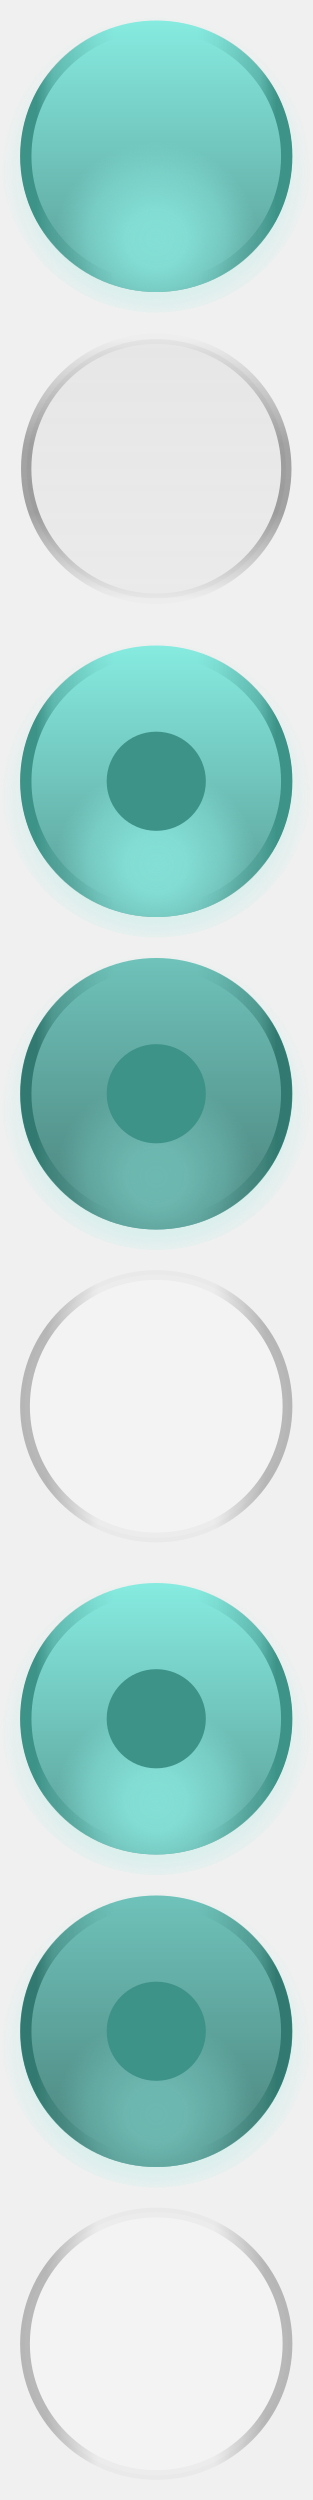
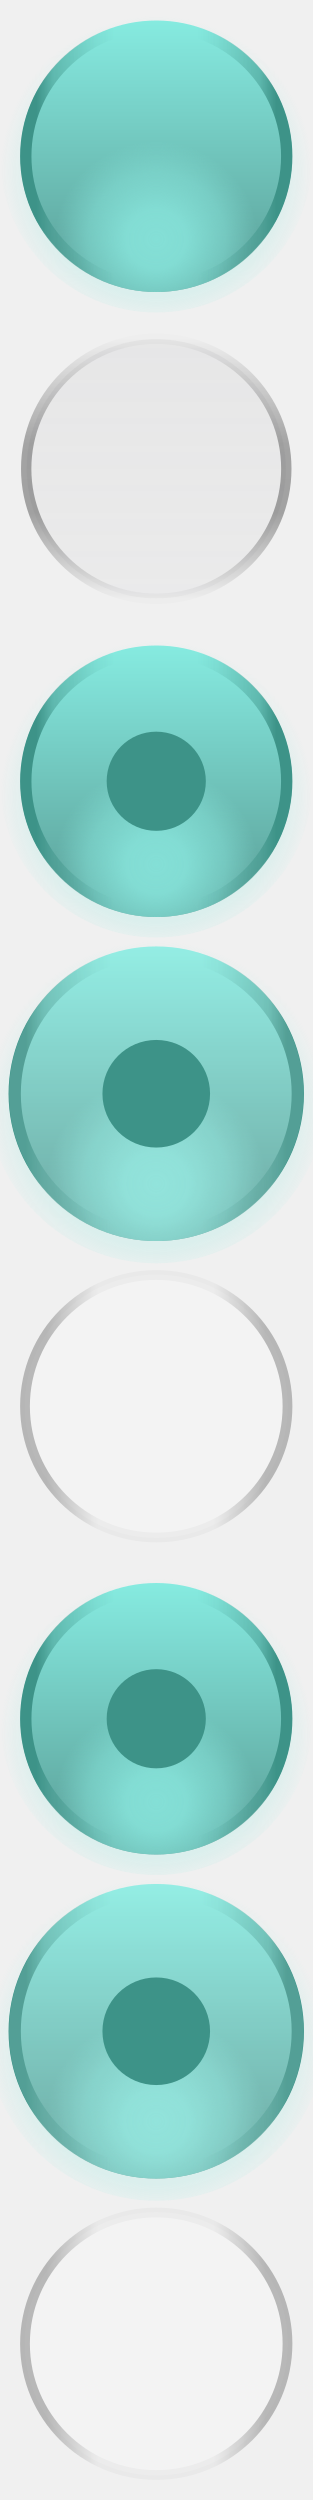
<svg xmlns="http://www.w3.org/2000/svg" width="16" height="128" viewBox="0 0 16 128">
  <g id="active-center">
    <rect x="0" y="0" width="16" height="16" fill="#000000" fill-opacity="0" />
    <g transform="translate(8,8)">
      <defs>
        <linearGradient id="bodyall0" x1="0" y1="0" x2="0" y2="1">
          <stop offset="0" stop-color="#86EBE0" />
          <stop offset="0.214" stop-color="#7DDAD1" />
          <stop offset="0.5" stop-color="#70C4BB" />
          <stop offset="1" stop-color="#599C95" />
        </linearGradient>
        <radialGradient id="domeall0" gradientUnits="userSpaceOnUse" cx="0" cy="4.250" r="5.200" gradientTransform="matrix(1 0 0 0.9615 0 0.1635)">
          <stop offset="0" stop-color="#84DFD6" stop-opacity="1" />
          <stop offset="0.30" stop-color="#84DFD6" stop-opacity="0.95" />
          <stop offset="0.68" stop-color="#84DFD6" stop-opacity="0.55" />
          <stop offset="0.92" stop-color="#84DFD6" stop-opacity="0.12" />
          <stop offset="1" stop-color="#84DFD6" stop-opacity="0" />
        </radialGradient>
        <linearGradient id="rimall0" x1="0" y1="0" x2="1" y2="0">
          <stop offset="0" stop-color="#3D9388" />
          <stop offset="0.04" stop-color="#3D9388" />
          <stop offset="0.105" stop-color="#3D9388" stop-opacity="0.480" />
          <stop offset="0.270" stop-color="#3D9388" stop-opacity="0.10" />
          <stop offset="0.34" stop-color="#3D9388" stop-opacity="0" />
          <stop offset="0.66" stop-color="#3D9388" stop-opacity="0" />
          <stop offset="0.730" stop-color="#3D9388" stop-opacity="0.10" />
          <stop offset="0.895" stop-color="#3D9388" stop-opacity="0.480" />
          <stop offset="0.96" stop-color="#3D9388" />
          <stop offset="1" stop-color="#3D9388" />
        </linearGradient>
        <radialGradient id="shall0" cx="0.5" cy="0.55" fy="0.55" r="0.5">
          <stop offset="0.8" stop-color="#86EBE0" stop-opacity="0.2" />
          <stop offset="1" stop-color="#86EBE0" stop-opacity="0" />
        </radialGradient>
      </defs>
      <circle cx="0" cy="0" r="8" fill="url(#shall0)" />
      <circle r="6.950" fill="url(#bodyall0)" />
      <path d="M-5.198,4.119 L-5.193,3.988 L-5.184,3.858 L-5.172,3.727 L-5.156,3.597 L-5.136,3.468 L-5.113,3.339 L-5.086,3.210 L-5.056,3.083 L-5.023,2.956 L-4.986,2.830 L-4.945,2.705 L-4.902,2.581 L-4.855,2.458 L-4.804,2.337 L-4.750,2.216 L-4.693,2.097 L-4.633,1.980 L-4.570,1.864 L-4.503,1.750 L-4.434,1.638 L-4.361,1.527 L-4.285,1.418 L-4.207,1.311 L-4.125,1.206 L-4.041,1.103 L-3.954,1.003 L-3.864,0.904 L-3.772,0.808 L-3.677,0.714 L-3.579,0.623 L-3.479,0.534 L-3.377,0.448 L-3.272,0.364 L-3.166,0.283 L-3.056,0.205 L-2.945,0.129 L-2.832,0.057 L-2.717,-0.013 L-2.600,-0.080 L-2.481,-0.144 L-2.361,-0.205 L-2.239,-0.263 L-2.115,-0.318 L-1.990,-0.369 L-1.864,-0.418 L-1.736,-0.463 L-1.607,-0.505 L-1.477,-0.544 L-1.346,-0.580 L-1.214,-0.612 L-1.081,-0.641 L-0.948,-0.666 L-0.813,-0.688 L-0.679,-0.707 L-0.544,-0.723 L-0.408,-0.735 L-0.272,-0.743 L-0.136,-0.748 L-0.000,-0.750 L0.136,-0.748 L0.272,-0.743 L0.408,-0.735 L0.544,-0.723 L0.679,-0.707 L0.813,-0.688 L0.948,-0.666 L1.081,-0.641 L1.214,-0.612 L1.346,-0.580 L1.477,-0.544 L1.607,-0.505 L1.736,-0.463 L1.864,-0.418 L1.990,-0.369 L2.115,-0.318 L2.239,-0.263 L2.361,-0.205 L2.481,-0.144 L2.600,-0.080 L2.717,-0.013 L2.832,0.057 L2.945,0.129 L3.056,0.205 L3.166,0.283 L3.272,0.364 L3.377,0.448 L3.479,0.534 L3.579,0.623 L3.677,0.714 L3.772,0.808 L3.864,0.904 L3.954,1.003 L4.041,1.103 L4.125,1.206 L4.207,1.311 L4.285,1.418 L4.361,1.527 L4.434,1.638 L4.503,1.750 L4.570,1.864 L4.633,1.980 L4.693,2.097 L4.750,2.216 L4.804,2.337 L4.855,2.458 L4.902,2.581 L4.945,2.705 L4.986,2.830 L5.023,2.956 L5.056,3.083 L5.086,3.210 L5.113,3.339 L5.136,3.468 L5.156,3.597 L5.172,3.727 L5.184,3.858 L5.193,3.988 L5.198,4.119 L5.200,4.250 L5.198,4.381 L5.193,4.512 L5.165,4.650 L5.041,4.784 L4.914,4.914 L4.784,5.041 L4.650,5.165 L4.514,5.285 L4.374,5.401 L4.231,5.514 L4.085,5.623 L3.937,5.728 L3.785,5.829 L3.631,5.926 L3.475,6.019 L3.316,6.108 L3.155,6.192 L2.992,6.273 L2.827,6.349 L2.660,6.421 L2.491,6.488 L2.320,6.551 L2.148,6.610 L1.974,6.664 L1.799,6.713 L1.622,6.758 L1.445,6.798 L1.267,6.834 L1.087,6.864 L0.907,6.891 L0.726,6.912 L0.545,6.929 L0.364,6.940 L0.182,6.948 L0.000,6.950 L-0.182,6.948 L-0.364,6.940 L-0.545,6.929 L-0.726,6.912 L-0.907,6.891 L-1.087,6.864 L-1.267,6.834 L-1.445,6.798 L-1.622,6.758 L-1.799,6.713 L-1.974,6.664 L-2.148,6.610 L-2.320,6.551 L-2.491,6.488 L-2.660,6.421 L-2.827,6.349 L-2.992,6.273 L-3.155,6.192 L-3.316,6.108 L-3.475,6.019 L-3.631,5.926 L-3.785,5.829 L-3.937,5.728 L-4.085,5.623 L-4.231,5.514 L-4.374,5.401 L-4.514,5.285 L-4.650,5.165 L-4.784,5.041 L-4.914,4.914 L-5.041,4.784 L-5.165,4.650 L-5.193,4.512 L-5.198,4.381 L-5.200,4.250 Z" fill="url(#domeall0)" />
      <circle r="6.680" fill="none" stroke="url(#rimall0)" stroke-width="0.580" />
    </g>
  </g>
  <g id="inactive-center">
    <rect x="0" y="16" width="16" height="16" fill="#000000" fill-opacity="0" />
    <g transform="translate(8,24)">
      <defs>
        <linearGradient id="bodyall1" x1="0" y1="0" x2="0" y2="1">
          <stop offset="0" stop-color="#C6C6C8" stop-opacity="0.221" />
          <stop offset="1" stop-color="#CECED0" stop-opacity="0.175" />
        </linearGradient>
        <linearGradient id="rimall1" x1="0" y1="0" x2="0" y2="1">
          <stop offset="0" stop-color="#000000" stop-opacity="0.009" />
          <stop offset="0.405" stop-color="#000000" stop-opacity="0.319" />
          <stop offset="0.673" stop-color="#000000" stop-opacity="0.328" />
          <stop offset="1" stop-color="#000000" stop-opacity="0.01" />
        </linearGradient>
      </defs>
      <circle r="6.634" fill="url(#bodyall1)" />
      <circle r="6.659" fill="none" stroke="url(#rimall1)" stroke-width="0.530" />
    </g>
  </g>
  <g id="hover-center">
    <rect x="0" y="32" width="16" height="16" fill="#000000" fill-opacity="0" />
    <g transform="translate(8,40)">
      <defs>
        <linearGradient id="bodyall2" x1="0" y1="0" x2="0" y2="1">
          <stop offset="0" stop-color="#86EBE0" />
          <stop offset="0.214" stop-color="#7DDAD1" />
          <stop offset="0.5" stop-color="#70C4BB" />
          <stop offset="1" stop-color="#599C95" />
        </linearGradient>
        <radialGradient id="domeall2" gradientUnits="userSpaceOnUse" cx="0" cy="4.250" r="5.200" gradientTransform="matrix(1 0 0 0.9615 0 0.1635)">
          <stop offset="0" stop-color="#84DFD6" stop-opacity="1" />
          <stop offset="0.30" stop-color="#84DFD6" stop-opacity="0.95" />
          <stop offset="0.68" stop-color="#84DFD6" stop-opacity="0.55" />
          <stop offset="0.92" stop-color="#84DFD6" stop-opacity="0.12" />
          <stop offset="1" stop-color="#84DFD6" stop-opacity="0" />
        </radialGradient>
        <linearGradient id="rimall2" x1="0" y1="0" x2="1" y2="0">
          <stop offset="0" stop-color="#3D9388" />
          <stop offset="0.04" stop-color="#3D9388" />
          <stop offset="0.105" stop-color="#3D9388" stop-opacity="0.480" />
          <stop offset="0.270" stop-color="#3D9388" stop-opacity="0.10" />
          <stop offset="0.34" stop-color="#3D9388" stop-opacity="0" />
          <stop offset="0.66" stop-color="#3D9388" stop-opacity="0" />
          <stop offset="0.730" stop-color="#3D9388" stop-opacity="0.10" />
          <stop offset="0.895" stop-color="#3D9388" stop-opacity="0.480" />
          <stop offset="0.96" stop-color="#3D9388" />
          <stop offset="1" stop-color="#3D9388" />
        </linearGradient>
        <radialGradient id="shall2" cx="0.5" cy="0.55" fy="0.55" r="0.5">
          <stop offset="0.8" stop-color="#86EBE0" stop-opacity="0.2" />
          <stop offset="1" stop-color="#86EBE0" stop-opacity="0" />
        </radialGradient>
      </defs>
      <circle cx="0" cy="0" r="8" fill="url(#shall2)" />
      <circle r="6.950" fill="url(#bodyall2)" />
      <path d="M-5.198,4.119 L-5.193,3.988 L-5.184,3.858 L-5.172,3.727 L-5.156,3.597 L-5.136,3.468 L-5.113,3.339 L-5.086,3.210 L-5.056,3.083 L-5.023,2.956 L-4.986,2.830 L-4.945,2.705 L-4.902,2.581 L-4.855,2.458 L-4.804,2.337 L-4.750,2.216 L-4.693,2.097 L-4.633,1.980 L-4.570,1.864 L-4.503,1.750 L-4.434,1.638 L-4.361,1.527 L-4.285,1.418 L-4.207,1.311 L-4.125,1.206 L-4.041,1.103 L-3.954,1.003 L-3.864,0.904 L-3.772,0.808 L-3.677,0.714 L-3.579,0.623 L-3.479,0.534 L-3.377,0.448 L-3.272,0.364 L-3.166,0.283 L-3.056,0.205 L-2.945,0.129 L-2.832,0.057 L-2.717,-0.013 L-2.600,-0.080 L-2.481,-0.144 L-2.361,-0.205 L-2.239,-0.263 L-2.115,-0.318 L-1.990,-0.369 L-1.864,-0.418 L-1.736,-0.463 L-1.607,-0.505 L-1.477,-0.544 L-1.346,-0.580 L-1.214,-0.612 L-1.081,-0.641 L-0.948,-0.666 L-0.813,-0.688 L-0.679,-0.707 L-0.544,-0.723 L-0.408,-0.735 L-0.272,-0.743 L-0.136,-0.748 L-0.000,-0.750 L0.136,-0.748 L0.272,-0.743 L0.408,-0.735 L0.544,-0.723 L0.679,-0.707 L0.813,-0.688 L0.948,-0.666 L1.081,-0.641 L1.214,-0.612 L1.346,-0.580 L1.477,-0.544 L1.607,-0.505 L1.736,-0.463 L1.864,-0.418 L1.990,-0.369 L2.115,-0.318 L2.239,-0.263 L2.361,-0.205 L2.481,-0.144 L2.600,-0.080 L2.717,-0.013 L2.832,0.057 L2.945,0.129 L3.056,0.205 L3.166,0.283 L3.272,0.364 L3.377,0.448 L3.479,0.534 L3.579,0.623 L3.677,0.714 L3.772,0.808 L3.864,0.904 L3.954,1.003 L4.041,1.103 L4.125,1.206 L4.207,1.311 L4.285,1.418 L4.361,1.527 L4.434,1.638 L4.503,1.750 L4.570,1.864 L4.633,1.980 L4.693,2.097 L4.750,2.216 L4.804,2.337 L4.855,2.458 L4.902,2.581 L4.945,2.705 L4.986,2.830 L5.023,2.956 L5.056,3.083 L5.086,3.210 L5.113,3.339 L5.136,3.468 L5.156,3.597 L5.172,3.727 L5.184,3.858 L5.193,3.988 L5.198,4.119 L5.200,4.250 L5.198,4.381 L5.193,4.512 L5.165,4.650 L5.041,4.784 L4.914,4.914 L4.784,5.041 L4.650,5.165 L4.514,5.285 L4.374,5.401 L4.231,5.514 L4.085,5.623 L3.937,5.728 L3.785,5.829 L3.631,5.926 L3.475,6.019 L3.316,6.108 L3.155,6.192 L2.992,6.273 L2.827,6.349 L2.660,6.421 L2.491,6.488 L2.320,6.551 L2.148,6.610 L1.974,6.664 L1.799,6.713 L1.622,6.758 L1.445,6.798 L1.267,6.834 L1.087,6.864 L0.907,6.891 L0.726,6.912 L0.545,6.929 L0.364,6.940 L0.182,6.948 L0.000,6.950 L-0.182,6.948 L-0.364,6.940 L-0.545,6.929 L-0.726,6.912 L-0.907,6.891 L-1.087,6.864 L-1.267,6.834 L-1.445,6.798 L-1.622,6.758 L-1.799,6.713 L-1.974,6.664 L-2.148,6.610 L-2.320,6.551 L-2.491,6.488 L-2.660,6.421 L-2.827,6.349 L-2.992,6.273 L-3.155,6.192 L-3.316,6.108 L-3.475,6.019 L-3.631,5.926 L-3.785,5.829 L-3.937,5.728 L-4.085,5.623 L-4.231,5.514 L-4.374,5.401 L-4.514,5.285 L-4.650,5.165 L-4.784,5.041 L-4.914,4.914 L-5.041,4.784 L-5.165,4.650 L-5.193,4.512 L-5.198,4.381 L-5.200,4.250 Z" fill="url(#domeall2)" />
      <circle r="6.680" fill="none" stroke="url(#rimall2)" stroke-width="0.580" />
      <circle r="2.539" fill="#3D9388" />
    </g>
  </g>
  <g id="pressed-center">
    <rect x="0" y="48" width="16" height="16" fill="#000000" fill-opacity="0" />
    <g transform="translate(8,56)">
      <defs>
        <linearGradient id="bodyall3" x1="0" y1="0" x2="0" y2="1">
          <stop offset="0" stop-color="#86EBE0" />
          <stop offset="0.214" stop-color="#7DDAD1" />
          <stop offset="0.5" stop-color="#70C4BB" />
          <stop offset="1" stop-color="#599C95" />
        </linearGradient>
        <radialGradient id="domeall3" gradientUnits="userSpaceOnUse" cx="0" cy="4.250" r="5.200" gradientTransform="matrix(1 0 0 0.9615 0 0.1635)">
          <stop offset="0" stop-color="#84DFD6" stop-opacity="1" />
          <stop offset="0.30" stop-color="#84DFD6" stop-opacity="0.95" />
          <stop offset="0.68" stop-color="#84DFD6" stop-opacity="0.55" />
          <stop offset="0.92" stop-color="#84DFD6" stop-opacity="0.12" />
          <stop offset="1" stop-color="#84DFD6" stop-opacity="0" />
        </radialGradient>
        <linearGradient id="rimall3" x1="0" y1="0" x2="1" y2="0">
          <stop offset="0" stop-color="#3D9388" />
          <stop offset="0.04" stop-color="#3D9388" />
          <stop offset="0.105" stop-color="#3D9388" stop-opacity="0.480" />
          <stop offset="0.270" stop-color="#3D9388" stop-opacity="0.10" />
          <stop offset="0.34" stop-color="#3D9388" stop-opacity="0" />
          <stop offset="0.66" stop-color="#3D9388" stop-opacity="0" />
          <stop offset="0.730" stop-color="#3D9388" stop-opacity="0.10" />
          <stop offset="0.895" stop-color="#3D9388" stop-opacity="0.480" />
          <stop offset="0.96" stop-color="#3D9388" />
          <stop offset="1" stop-color="#3D9388" />
        </linearGradient>
        <radialGradient id="shall3" cx="0.5" cy="0.55" fy="0.55" r="0.5">
          <stop offset="0.8" stop-color="#86EBE0" stop-opacity="0.2" />
          <stop offset="1" stop-color="#86EBE0" stop-opacity="0" />
        </radialGradient>
      </defs>
-       <circle cx="0" cy="0" r="8" fill="url(#shall3)" />
-       <circle r="6.950" fill="url(#bodyall3)" />
-       <path d="M-5.198,4.119 L-5.193,3.988 L-5.184,3.858 L-5.172,3.727 L-5.156,3.597 L-5.136,3.468 L-5.113,3.339 L-5.086,3.210 L-5.056,3.083 L-5.023,2.956 L-4.986,2.830 L-4.945,2.705 L-4.902,2.581 L-4.855,2.458 L-4.804,2.337 L-4.750,2.216 L-4.693,2.097 L-4.633,1.980 L-4.570,1.864 L-4.503,1.750 L-4.434,1.638 L-4.361,1.527 L-4.285,1.418 L-4.207,1.311 L-4.125,1.206 L-4.041,1.103 L-3.954,1.003 L-3.864,0.904 L-3.772,0.808 L-3.677,0.714 L-3.579,0.623 L-3.479,0.534 L-3.377,0.448 L-3.272,0.364 L-3.166,0.283 L-3.056,0.205 L-2.945,0.129 L-2.832,0.057 L-2.717,-0.013 L-2.600,-0.080 L-2.481,-0.144 L-2.361,-0.205 L-2.239,-0.263 L-2.115,-0.318 L-1.990,-0.369 L-1.864,-0.418 L-1.736,-0.463 L-1.607,-0.505 L-1.477,-0.544 L-1.346,-0.580 L-1.214,-0.612 L-1.081,-0.641 L-0.948,-0.666 L-0.813,-0.688 L-0.679,-0.707 L-0.544,-0.723 L-0.408,-0.735 L-0.272,-0.743 L-0.136,-0.748 L-0.000,-0.750 L0.136,-0.748 L0.272,-0.743 L0.408,-0.735 L0.544,-0.723 L0.679,-0.707 L0.813,-0.688 L0.948,-0.666 L1.081,-0.641 L1.214,-0.612 L1.346,-0.580 L1.477,-0.544 L1.607,-0.505 L1.736,-0.463 L1.864,-0.418 L1.990,-0.369 L2.115,-0.318 L2.239,-0.263 L2.361,-0.205 L2.481,-0.144 L2.600,-0.080 L2.717,-0.013 L2.832,0.057 L2.945,0.129 L3.056,0.205 L3.166,0.283 L3.272,0.364 L3.377,0.448 L3.479,0.534 L3.579,0.623 L3.677,0.714 L3.772,0.808 L3.864,0.904 L3.954,1.003 L4.041,1.103 L4.125,1.206 L4.207,1.311 L4.285,1.418 L4.361,1.527 L4.434,1.638 L4.503,1.750 L4.570,1.864 L4.633,1.980 L4.693,2.097 L4.750,2.216 L4.804,2.337 L4.855,2.458 L4.902,2.581 L4.945,2.705 L4.986,2.830 L5.023,2.956 L5.056,3.083 L5.086,3.210 L5.113,3.339 L5.136,3.468 L5.156,3.597 L5.172,3.727 L5.184,3.858 L5.193,3.988 L5.198,4.119 L5.200,4.250 L5.198,4.381 L5.193,4.512 L5.165,4.650 L5.041,4.784 L4.914,4.914 L4.784,5.041 L4.650,5.165 L4.514,5.285 L4.374,5.401 L4.231,5.514 L4.085,5.623 L3.937,5.728 L3.785,5.829 L3.631,5.926 L3.475,6.019 L3.316,6.108 L3.155,6.192 L2.992,6.273 L2.827,6.349 L2.660,6.421 L2.491,6.488 L2.320,6.551 L2.148,6.610 L1.974,6.664 L1.799,6.713 L1.622,6.758 L1.445,6.798 L1.267,6.834 L1.087,6.864 L0.907,6.891 L0.726,6.912 L0.545,6.929 L0.364,6.940 L0.182,6.948 L0.000,6.950 L-0.182,6.948 L-0.364,6.940 L-0.545,6.929 L-0.726,6.912 L-0.907,6.891 L-1.087,6.864 L-1.267,6.834 L-1.445,6.798 L-1.622,6.758 L-1.799,6.713 L-1.974,6.664 L-2.148,6.610 L-2.320,6.551 L-2.491,6.488 L-2.660,6.421 L-2.827,6.349 L-2.992,6.273 L-3.155,6.192 L-3.316,6.108 L-3.475,6.019 L-3.631,5.926 L-3.785,5.829 L-3.937,5.728 L-4.085,5.623 L-4.231,5.514 L-4.374,5.401 L-4.514,5.285 L-4.650,5.165 L-4.784,5.041 L-4.914,4.914 L-5.041,4.784 L-5.165,4.650 L-5.193,4.512 L-5.198,4.381 L-5.200,4.250 Z" fill="url(#domeall3)" />
-       <circle r="6.680" fill="none" stroke="url(#rimall3)" stroke-width="0.580" />
-       <circle r="6.950" fill="#000000" opacity="0.172" />
-       <circle r="2.539" fill="#3D9388" />
+       <g transform="scale(1.085)">
+         <circle cx="0" cy="0" r="8" fill="url(#shall3)" />
+         <circle r="6.950" fill="url(#bodyall3)" />
+         <path d="M-5.198,4.119 L-5.193,3.988 L-5.184,3.858 L-5.172,3.727 L-5.156,3.597 L-5.136,3.468 L-5.113,3.339 L-5.086,3.210 L-5.056,3.083 L-5.023,2.956 L-4.986,2.830 L-4.945,2.705 L-4.902,2.581 L-4.855,2.458 L-4.804,2.337 L-4.750,2.216 L-4.693,2.097 L-4.633,1.980 L-4.570,1.864 L-4.503,1.750 L-4.434,1.638 L-4.361,1.527 L-4.285,1.418 L-4.207,1.311 L-4.125,1.206 L-4.041,1.103 L-3.954,1.003 L-3.864,0.904 L-3.772,0.808 L-3.677,0.714 L-3.579,0.623 L-3.479,0.534 L-3.377,0.448 L-3.272,0.364 L-3.166,0.283 L-3.056,0.205 L-2.945,0.129 L-2.832,0.057 L-2.717,-0.013 L-2.600,-0.080 L-2.481,-0.144 L-2.361,-0.205 L-2.239,-0.263 L-2.115,-0.318 L-1.990,-0.369 L-1.864,-0.418 L-1.736,-0.463 L-1.607,-0.505 L-1.477,-0.544 L-1.346,-0.580 L-1.214,-0.612 L-1.081,-0.641 L-0.948,-0.666 L-0.813,-0.688 L-0.679,-0.707 L-0.544,-0.723 L-0.408,-0.735 L-0.272,-0.743 L-0.136,-0.748 L-0.000,-0.750 L0.136,-0.748 L0.272,-0.743 L0.408,-0.735 L0.544,-0.723 L0.679,-0.707 L0.813,-0.688 L0.948,-0.666 L1.081,-0.641 L1.214,-0.612 L1.346,-0.580 L1.477,-0.544 L1.607,-0.505 L1.736,-0.463 L1.864,-0.418 L1.990,-0.369 L2.115,-0.318 L2.239,-0.263 L2.361,-0.205 L2.481,-0.144 L2.600,-0.080 L2.717,-0.013 L2.832,0.057 L2.945,0.129 L3.056,0.205 L3.166,0.283 L3.272,0.364 L3.377,0.448 L3.479,0.534 L3.579,0.623 L3.677,0.714 L3.772,0.808 L3.864,0.904 L3.954,1.003 L4.041,1.103 L4.125,1.206 L4.207,1.311 L4.285,1.418 L4.361,1.527 L4.434,1.638 L4.503,1.750 L4.570,1.864 L4.633,1.980 L4.693,2.097 L4.750,2.216 L4.804,2.337 L4.855,2.458 L4.902,2.581 L4.945,2.705 L4.986,2.830 L5.023,2.956 L5.056,3.083 L5.086,3.210 L5.113,3.339 L5.136,3.468 L5.156,3.597 L5.172,3.727 L5.184,3.858 L5.193,3.988 L5.198,4.119 L5.200,4.250 L5.198,4.381 L5.193,4.512 L5.165,4.650 L5.041,4.784 L4.914,4.914 L4.784,5.041 L4.650,5.165 L4.514,5.285 L4.374,5.401 L4.231,5.514 L4.085,5.623 L3.937,5.728 L3.785,5.829 L3.631,5.926 L3.475,6.019 L3.316,6.108 L3.155,6.192 L2.992,6.273 L2.827,6.349 L2.660,6.421 L2.491,6.488 L2.320,6.551 L2.148,6.610 L1.974,6.664 L1.799,6.713 L1.622,6.758 L1.445,6.798 L1.267,6.834 L1.087,6.864 L0.907,6.891 L0.726,6.912 L0.545,6.929 L0.364,6.940 L0.182,6.948 L0.000,6.950 L-0.182,6.948 L-0.364,6.940 L-0.545,6.929 L-0.726,6.912 L-0.907,6.891 L-1.087,6.864 L-1.267,6.834 L-1.445,6.798 L-1.622,6.758 L-1.799,6.713 L-1.974,6.664 L-2.148,6.610 L-2.320,6.551 L-2.491,6.488 L-2.660,6.421 L-2.827,6.349 L-2.992,6.273 L-3.155,6.192 L-3.316,6.108 L-3.475,6.019 L-3.631,5.926 L-3.785,5.829 L-3.937,5.728 L-4.085,5.623 L-4.231,5.514 L-4.374,5.401 L-4.514,5.285 L-4.650,5.165 L-4.784,5.041 L-4.914,4.914 L-5.041,4.784 L-5.165,4.650 L-5.193,4.512 L-5.198,4.381 L-5.200,4.250 Z" fill="url(#domeall3)" />
+         <circle r="6.680" fill="none" stroke="url(#rimall3)" stroke-width="0.580" />
+         <circle r="6.950" fill="#FFFFFF" opacity="0.115" />
+         <circle r="2.539" fill="#3D9388" />
+       </g>
    </g>
  </g>
  <g id="deactivated-center">
    <rect x="0" y="64" width="16" height="16" fill="#000000" fill-opacity="0" />
    <g transform="translate(8,72)">
      <defs>
        <linearGradient id="bodyall4" x1="0" y1="0" x2="0" y2="1">
          <stop offset="0" stop-color="#FFFFFF" stop-opacity="0.19" />
          <stop offset="1" stop-color="#FFFFFF" stop-opacity="0.191" />
        </linearGradient>
        <linearGradient id="rimall4" x1="0" y1="0" x2="1" y2="0">
          <stop offset="0" stop-color="#000000" stop-opacity="0.242" />
          <stop offset="0.084" stop-color="#000000" stop-opacity="0.242" />
          <stop offset="0.280" stop-color="#000000" stop-opacity="0.027" />
          <stop offset="0.720" stop-color="#000000" stop-opacity="0.027" />
          <stop offset="0.916" stop-color="#000000" stop-opacity="0.242" />
          <stop offset="1" stop-color="#000000" stop-opacity="0.242" />
        </linearGradient>
      </defs>
      <circle r="6.743" fill="url(#bodyall4)" />
      <circle r="6.720" fill="none" stroke="url(#rimall4)" stroke-width="0.500" />
    </g>
  </g>
  <g id="hover-inactive-center">
    <rect x="0" y="80" width="16" height="16" fill="#000000" fill-opacity="0" />
    <g transform="translate(8,88)">
      <defs>
        <linearGradient id="bodyall5" x1="0" y1="0" x2="0" y2="1">
          <stop offset="0" stop-color="#86EBE0" />
          <stop offset="0.214" stop-color="#7DDAD1" />
          <stop offset="0.5" stop-color="#70C4BB" />
          <stop offset="1" stop-color="#599C95" />
        </linearGradient>
        <radialGradient id="domeall5" gradientUnits="userSpaceOnUse" cx="0" cy="4.250" r="5.200" gradientTransform="matrix(1 0 0 0.9615 0 0.1635)">
          <stop offset="0" stop-color="#84DFD6" stop-opacity="1" />
          <stop offset="0.30" stop-color="#84DFD6" stop-opacity="0.95" />
          <stop offset="0.68" stop-color="#84DFD6" stop-opacity="0.55" />
          <stop offset="0.92" stop-color="#84DFD6" stop-opacity="0.12" />
          <stop offset="1" stop-color="#84DFD6" stop-opacity="0" />
        </radialGradient>
        <linearGradient id="rimall5" x1="0" y1="0" x2="1" y2="0">
          <stop offset="0" stop-color="#3D9388" />
          <stop offset="0.04" stop-color="#3D9388" />
          <stop offset="0.105" stop-color="#3D9388" stop-opacity="0.480" />
          <stop offset="0.270" stop-color="#3D9388" stop-opacity="0.10" />
          <stop offset="0.34" stop-color="#3D9388" stop-opacity="0" />
          <stop offset="0.66" stop-color="#3D9388" stop-opacity="0" />
          <stop offset="0.730" stop-color="#3D9388" stop-opacity="0.10" />
          <stop offset="0.895" stop-color="#3D9388" stop-opacity="0.480" />
          <stop offset="0.96" stop-color="#3D9388" />
          <stop offset="1" stop-color="#3D9388" />
        </linearGradient>
        <radialGradient id="shall5" cx="0.5" cy="0.55" fy="0.55" r="0.5">
          <stop offset="0.8" stop-color="#86EBE0" stop-opacity="0.2" />
          <stop offset="1" stop-color="#86EBE0" stop-opacity="0" />
        </radialGradient>
      </defs>
      <circle cx="0" cy="0" r="8" fill="url(#shall5)" />
      <circle r="6.950" fill="url(#bodyall5)" />
      <path d="M-5.198,4.119 L-5.193,3.988 L-5.184,3.858 L-5.172,3.727 L-5.156,3.597 L-5.136,3.468 L-5.113,3.339 L-5.086,3.210 L-5.056,3.083 L-5.023,2.956 L-4.986,2.830 L-4.945,2.705 L-4.902,2.581 L-4.855,2.458 L-4.804,2.337 L-4.750,2.216 L-4.693,2.097 L-4.633,1.980 L-4.570,1.864 L-4.503,1.750 L-4.434,1.638 L-4.361,1.527 L-4.285,1.418 L-4.207,1.311 L-4.125,1.206 L-4.041,1.103 L-3.954,1.003 L-3.864,0.904 L-3.772,0.808 L-3.677,0.714 L-3.579,0.623 L-3.479,0.534 L-3.377,0.448 L-3.272,0.364 L-3.166,0.283 L-3.056,0.205 L-2.945,0.129 L-2.832,0.057 L-2.717,-0.013 L-2.600,-0.080 L-2.481,-0.144 L-2.361,-0.205 L-2.239,-0.263 L-2.115,-0.318 L-1.990,-0.369 L-1.864,-0.418 L-1.736,-0.463 L-1.607,-0.505 L-1.477,-0.544 L-1.346,-0.580 L-1.214,-0.612 L-1.081,-0.641 L-0.948,-0.666 L-0.813,-0.688 L-0.679,-0.707 L-0.544,-0.723 L-0.408,-0.735 L-0.272,-0.743 L-0.136,-0.748 L-0.000,-0.750 L0.136,-0.748 L0.272,-0.743 L0.408,-0.735 L0.544,-0.723 L0.679,-0.707 L0.813,-0.688 L0.948,-0.666 L1.081,-0.641 L1.214,-0.612 L1.346,-0.580 L1.477,-0.544 L1.607,-0.505 L1.736,-0.463 L1.864,-0.418 L1.990,-0.369 L2.115,-0.318 L2.239,-0.263 L2.361,-0.205 L2.481,-0.144 L2.600,-0.080 L2.717,-0.013 L2.832,0.057 L2.945,0.129 L3.056,0.205 L3.166,0.283 L3.272,0.364 L3.377,0.448 L3.479,0.534 L3.579,0.623 L3.677,0.714 L3.772,0.808 L3.864,0.904 L3.954,1.003 L4.041,1.103 L4.125,1.206 L4.207,1.311 L4.285,1.418 L4.361,1.527 L4.434,1.638 L4.503,1.750 L4.570,1.864 L4.633,1.980 L4.693,2.097 L4.750,2.216 L4.804,2.337 L4.855,2.458 L4.902,2.581 L4.945,2.705 L4.986,2.830 L5.023,2.956 L5.056,3.083 L5.086,3.210 L5.113,3.339 L5.136,3.468 L5.156,3.597 L5.172,3.727 L5.184,3.858 L5.193,3.988 L5.198,4.119 L5.200,4.250 L5.198,4.381 L5.193,4.512 L5.165,4.650 L5.041,4.784 L4.914,4.914 L4.784,5.041 L4.650,5.165 L4.514,5.285 L4.374,5.401 L4.231,5.514 L4.085,5.623 L3.937,5.728 L3.785,5.829 L3.631,5.926 L3.475,6.019 L3.316,6.108 L3.155,6.192 L2.992,6.273 L2.827,6.349 L2.660,6.421 L2.491,6.488 L2.320,6.551 L2.148,6.610 L1.974,6.664 L1.799,6.713 L1.622,6.758 L1.445,6.798 L1.267,6.834 L1.087,6.864 L0.907,6.891 L0.726,6.912 L0.545,6.929 L0.364,6.940 L0.182,6.948 L0.000,6.950 L-0.182,6.948 L-0.364,6.940 L-0.545,6.929 L-0.726,6.912 L-0.907,6.891 L-1.087,6.864 L-1.267,6.834 L-1.445,6.798 L-1.622,6.758 L-1.799,6.713 L-1.974,6.664 L-2.148,6.610 L-2.320,6.551 L-2.491,6.488 L-2.660,6.421 L-2.827,6.349 L-2.992,6.273 L-3.155,6.192 L-3.316,6.108 L-3.475,6.019 L-3.631,5.926 L-3.785,5.829 L-3.937,5.728 L-4.085,5.623 L-4.231,5.514 L-4.374,5.401 L-4.514,5.285 L-4.650,5.165 L-4.784,5.041 L-4.914,4.914 L-5.041,4.784 L-5.165,4.650 L-5.193,4.512 L-5.198,4.381 L-5.200,4.250 Z" fill="url(#domeall5)" />
      <circle r="6.680" fill="none" stroke="url(#rimall5)" stroke-width="0.580" />
      <circle r="2.539" fill="#3D9388" />
    </g>
  </g>
  <g id="pressed-inactive-center">
    <rect x="0" y="96" width="16" height="16" fill="#000000" fill-opacity="0" />
    <g transform="translate(8,104)">
      <defs>
        <linearGradient id="bodyall6" x1="0" y1="0" x2="0" y2="1">
          <stop offset="0" stop-color="#86EBE0" />
          <stop offset="0.214" stop-color="#7DDAD1" />
          <stop offset="0.5" stop-color="#70C4BB" />
          <stop offset="1" stop-color="#599C95" />
        </linearGradient>
        <radialGradient id="domeall6" gradientUnits="userSpaceOnUse" cx="0" cy="4.250" r="5.200" gradientTransform="matrix(1 0 0 0.9615 0 0.1635)">
          <stop offset="0" stop-color="#84DFD6" stop-opacity="1" />
          <stop offset="0.30" stop-color="#84DFD6" stop-opacity="0.95" />
          <stop offset="0.68" stop-color="#84DFD6" stop-opacity="0.55" />
          <stop offset="0.92" stop-color="#84DFD6" stop-opacity="0.12" />
          <stop offset="1" stop-color="#84DFD6" stop-opacity="0" />
        </radialGradient>
        <linearGradient id="rimall6" x1="0" y1="0" x2="1" y2="0">
          <stop offset="0" stop-color="#3D9388" />
          <stop offset="0.04" stop-color="#3D9388" />
          <stop offset="0.105" stop-color="#3D9388" stop-opacity="0.480" />
          <stop offset="0.270" stop-color="#3D9388" stop-opacity="0.10" />
          <stop offset="0.34" stop-color="#3D9388" stop-opacity="0" />
          <stop offset="0.66" stop-color="#3D9388" stop-opacity="0" />
          <stop offset="0.730" stop-color="#3D9388" stop-opacity="0.10" />
          <stop offset="0.895" stop-color="#3D9388" stop-opacity="0.480" />
          <stop offset="0.96" stop-color="#3D9388" />
          <stop offset="1" stop-color="#3D9388" />
        </linearGradient>
        <radialGradient id="shall6" cx="0.5" cy="0.55" fy="0.55" r="0.5">
          <stop offset="0.8" stop-color="#86EBE0" stop-opacity="0.2" />
          <stop offset="1" stop-color="#86EBE0" stop-opacity="0" />
        </radialGradient>
      </defs>
-       <circle cx="0" cy="0" r="8" fill="url(#shall6)" />
-       <circle r="6.950" fill="url(#bodyall6)" />
-       <path d="M-5.198,4.119 L-5.193,3.988 L-5.184,3.858 L-5.172,3.727 L-5.156,3.597 L-5.136,3.468 L-5.113,3.339 L-5.086,3.210 L-5.056,3.083 L-5.023,2.956 L-4.986,2.830 L-4.945,2.705 L-4.902,2.581 L-4.855,2.458 L-4.804,2.337 L-4.750,2.216 L-4.693,2.097 L-4.633,1.980 L-4.570,1.864 L-4.503,1.750 L-4.434,1.638 L-4.361,1.527 L-4.285,1.418 L-4.207,1.311 L-4.125,1.206 L-4.041,1.103 L-3.954,1.003 L-3.864,0.904 L-3.772,0.808 L-3.677,0.714 L-3.579,0.623 L-3.479,0.534 L-3.377,0.448 L-3.272,0.364 L-3.166,0.283 L-3.056,0.205 L-2.945,0.129 L-2.832,0.057 L-2.717,-0.013 L-2.600,-0.080 L-2.481,-0.144 L-2.361,-0.205 L-2.239,-0.263 L-2.115,-0.318 L-1.990,-0.369 L-1.864,-0.418 L-1.736,-0.463 L-1.607,-0.505 L-1.477,-0.544 L-1.346,-0.580 L-1.214,-0.612 L-1.081,-0.641 L-0.948,-0.666 L-0.813,-0.688 L-0.679,-0.707 L-0.544,-0.723 L-0.408,-0.735 L-0.272,-0.743 L-0.136,-0.748 L-0.000,-0.750 L0.136,-0.748 L0.272,-0.743 L0.408,-0.735 L0.544,-0.723 L0.679,-0.707 L0.813,-0.688 L0.948,-0.666 L1.081,-0.641 L1.214,-0.612 L1.346,-0.580 L1.477,-0.544 L1.607,-0.505 L1.736,-0.463 L1.864,-0.418 L1.990,-0.369 L2.115,-0.318 L2.239,-0.263 L2.361,-0.205 L2.481,-0.144 L2.600,-0.080 L2.717,-0.013 L2.832,0.057 L2.945,0.129 L3.056,0.205 L3.166,0.283 L3.272,0.364 L3.377,0.448 L3.479,0.534 L3.579,0.623 L3.677,0.714 L3.772,0.808 L3.864,0.904 L3.954,1.003 L4.041,1.103 L4.125,1.206 L4.207,1.311 L4.285,1.418 L4.361,1.527 L4.434,1.638 L4.503,1.750 L4.570,1.864 L4.633,1.980 L4.693,2.097 L4.750,2.216 L4.804,2.337 L4.855,2.458 L4.902,2.581 L4.945,2.705 L4.986,2.830 L5.023,2.956 L5.056,3.083 L5.086,3.210 L5.113,3.339 L5.136,3.468 L5.156,3.597 L5.172,3.727 L5.184,3.858 L5.193,3.988 L5.198,4.119 L5.200,4.250 L5.198,4.381 L5.193,4.512 L5.165,4.650 L5.041,4.784 L4.914,4.914 L4.784,5.041 L4.650,5.165 L4.514,5.285 L4.374,5.401 L4.231,5.514 L4.085,5.623 L3.937,5.728 L3.785,5.829 L3.631,5.926 L3.475,6.019 L3.316,6.108 L3.155,6.192 L2.992,6.273 L2.827,6.349 L2.660,6.421 L2.491,6.488 L2.320,6.551 L2.148,6.610 L1.974,6.664 L1.799,6.713 L1.622,6.758 L1.445,6.798 L1.267,6.834 L1.087,6.864 L0.907,6.891 L0.726,6.912 L0.545,6.929 L0.364,6.940 L0.182,6.948 L0.000,6.950 L-0.182,6.948 L-0.364,6.940 L-0.545,6.929 L-0.726,6.912 L-0.907,6.891 L-1.087,6.864 L-1.267,6.834 L-1.445,6.798 L-1.622,6.758 L-1.799,6.713 L-1.974,6.664 L-2.148,6.610 L-2.320,6.551 L-2.491,6.488 L-2.660,6.421 L-2.827,6.349 L-2.992,6.273 L-3.155,6.192 L-3.316,6.108 L-3.475,6.019 L-3.631,5.926 L-3.785,5.829 L-3.937,5.728 L-4.085,5.623 L-4.231,5.514 L-4.374,5.401 L-4.514,5.285 L-4.650,5.165 L-4.784,5.041 L-4.914,4.914 L-5.041,4.784 L-5.165,4.650 L-5.193,4.512 L-5.198,4.381 L-5.200,4.250 Z" fill="url(#domeall6)" />
-       <circle r="6.680" fill="none" stroke="url(#rimall6)" stroke-width="0.580" />
-       <circle r="6.950" fill="#000000" opacity="0.172" />
-       <circle r="2.539" fill="#3D9388" />
+       <g transform="scale(1.085)">
+         <circle cx="0" cy="0" r="8" fill="url(#shall6)" />
+         <circle r="6.950" fill="url(#bodyall6)" />
+         <path d="M-5.198,4.119 L-5.193,3.988 L-5.184,3.858 L-5.172,3.727 L-5.156,3.597 L-5.136,3.468 L-5.113,3.339 L-5.086,3.210 L-5.056,3.083 L-5.023,2.956 L-4.986,2.830 L-4.945,2.705 L-4.902,2.581 L-4.855,2.458 L-4.804,2.337 L-4.750,2.216 L-4.693,2.097 L-4.633,1.980 L-4.570,1.864 L-4.503,1.750 L-4.434,1.638 L-4.361,1.527 L-4.285,1.418 L-4.207,1.311 L-4.125,1.206 L-4.041,1.103 L-3.954,1.003 L-3.864,0.904 L-3.772,0.808 L-3.677,0.714 L-3.579,0.623 L-3.479,0.534 L-3.377,0.448 L-3.272,0.364 L-3.166,0.283 L-3.056,0.205 L-2.945,0.129 L-2.832,0.057 L-2.717,-0.013 L-2.600,-0.080 L-2.481,-0.144 L-2.361,-0.205 L-2.239,-0.263 L-2.115,-0.318 L-1.990,-0.369 L-1.864,-0.418 L-1.736,-0.463 L-1.607,-0.505 L-1.477,-0.544 L-1.346,-0.580 L-1.214,-0.612 L-1.081,-0.641 L-0.948,-0.666 L-0.813,-0.688 L-0.679,-0.707 L-0.544,-0.723 L-0.408,-0.735 L-0.272,-0.743 L-0.136,-0.748 L-0.000,-0.750 L0.136,-0.748 L0.272,-0.743 L0.408,-0.735 L0.544,-0.723 L0.679,-0.707 L0.813,-0.688 L0.948,-0.666 L1.081,-0.641 L1.214,-0.612 L1.346,-0.580 L1.477,-0.544 L1.607,-0.505 L1.736,-0.463 L1.864,-0.418 L1.990,-0.369 L2.115,-0.318 L2.239,-0.263 L2.361,-0.205 L2.481,-0.144 L2.600,-0.080 L2.717,-0.013 L2.832,0.057 L2.945,0.129 L3.056,0.205 L3.166,0.283 L3.272,0.364 L3.377,0.448 L3.479,0.534 L3.579,0.623 L3.677,0.714 L3.772,0.808 L3.864,0.904 L3.954,1.003 L4.041,1.103 L4.125,1.206 L4.207,1.311 L4.285,1.418 L4.361,1.527 L4.434,1.638 L4.503,1.750 L4.570,1.864 L4.633,1.980 L4.693,2.097 L4.750,2.216 L4.804,2.337 L4.855,2.458 L4.902,2.581 L4.945,2.705 L4.986,2.830 L5.023,2.956 L5.056,3.083 L5.086,3.210 L5.113,3.339 L5.136,3.468 L5.156,3.597 L5.172,3.727 L5.184,3.858 L5.193,3.988 L5.198,4.119 L5.200,4.250 L5.198,4.381 L5.193,4.512 L5.165,4.650 L5.041,4.784 L4.914,4.914 L4.784,5.041 L4.650,5.165 L4.514,5.285 L4.374,5.401 L4.231,5.514 L4.085,5.623 L3.937,5.728 L3.785,5.829 L3.631,5.926 L3.475,6.019 L3.316,6.108 L3.155,6.192 L2.992,6.273 L2.827,6.349 L2.660,6.421 L2.491,6.488 L2.320,6.551 L2.148,6.610 L1.974,6.664 L1.799,6.713 L1.622,6.758 L1.445,6.798 L1.267,6.834 L1.087,6.864 L0.907,6.891 L0.726,6.912 L0.545,6.929 L0.364,6.940 L0.182,6.948 L0.000,6.950 L-0.182,6.948 L-0.364,6.940 L-0.545,6.929 L-0.726,6.912 L-0.907,6.891 L-1.087,6.864 L-1.267,6.834 L-1.445,6.798 L-1.622,6.758 L-1.799,6.713 L-1.974,6.664 L-2.148,6.610 L-2.320,6.551 L-2.491,6.488 L-2.660,6.421 L-2.827,6.349 L-2.992,6.273 L-3.155,6.192 L-3.316,6.108 L-3.475,6.019 L-3.631,5.926 L-3.785,5.829 L-3.937,5.728 L-4.085,5.623 L-4.231,5.514 L-4.374,5.401 L-4.514,5.285 L-4.650,5.165 L-4.784,5.041 L-4.914,4.914 L-5.041,4.784 L-5.165,4.650 L-5.193,4.512 L-5.198,4.381 L-5.200,4.250 Z" fill="url(#domeall6)" />
+         <circle r="6.680" fill="none" stroke="url(#rimall6)" stroke-width="0.580" />
+         <circle r="6.950" fill="#FFFFFF" opacity="0.115" />
+         <circle r="2.539" fill="#3D9388" />
+       </g>
    </g>
  </g>
  <g id="deactivated-inactive-center">
    <rect x="0" y="112" width="16" height="16" fill="#000000" fill-opacity="0" />
    <g transform="translate(8,120)">
      <defs>
        <linearGradient id="bodyall7" x1="0" y1="0" x2="0" y2="1">
          <stop offset="0" stop-color="#FFFFFF" stop-opacity="0.19" />
          <stop offset="1" stop-color="#FFFFFF" stop-opacity="0.191" />
        </linearGradient>
        <linearGradient id="rimall7" x1="0" y1="0" x2="1" y2="0">
          <stop offset="0" stop-color="#000000" stop-opacity="0.242" />
          <stop offset="0.084" stop-color="#000000" stop-opacity="0.242" />
          <stop offset="0.280" stop-color="#000000" stop-opacity="0.027" />
          <stop offset="0.720" stop-color="#000000" stop-opacity="0.027" />
          <stop offset="0.916" stop-color="#000000" stop-opacity="0.242" />
          <stop offset="1" stop-color="#000000" stop-opacity="0.242" />
        </linearGradient>
      </defs>
      <circle r="6.743" fill="url(#bodyall7)" />
      <circle r="6.720" fill="none" stroke="url(#rimall7)" stroke-width="0.500" />
    </g>
  </g>
</svg>
